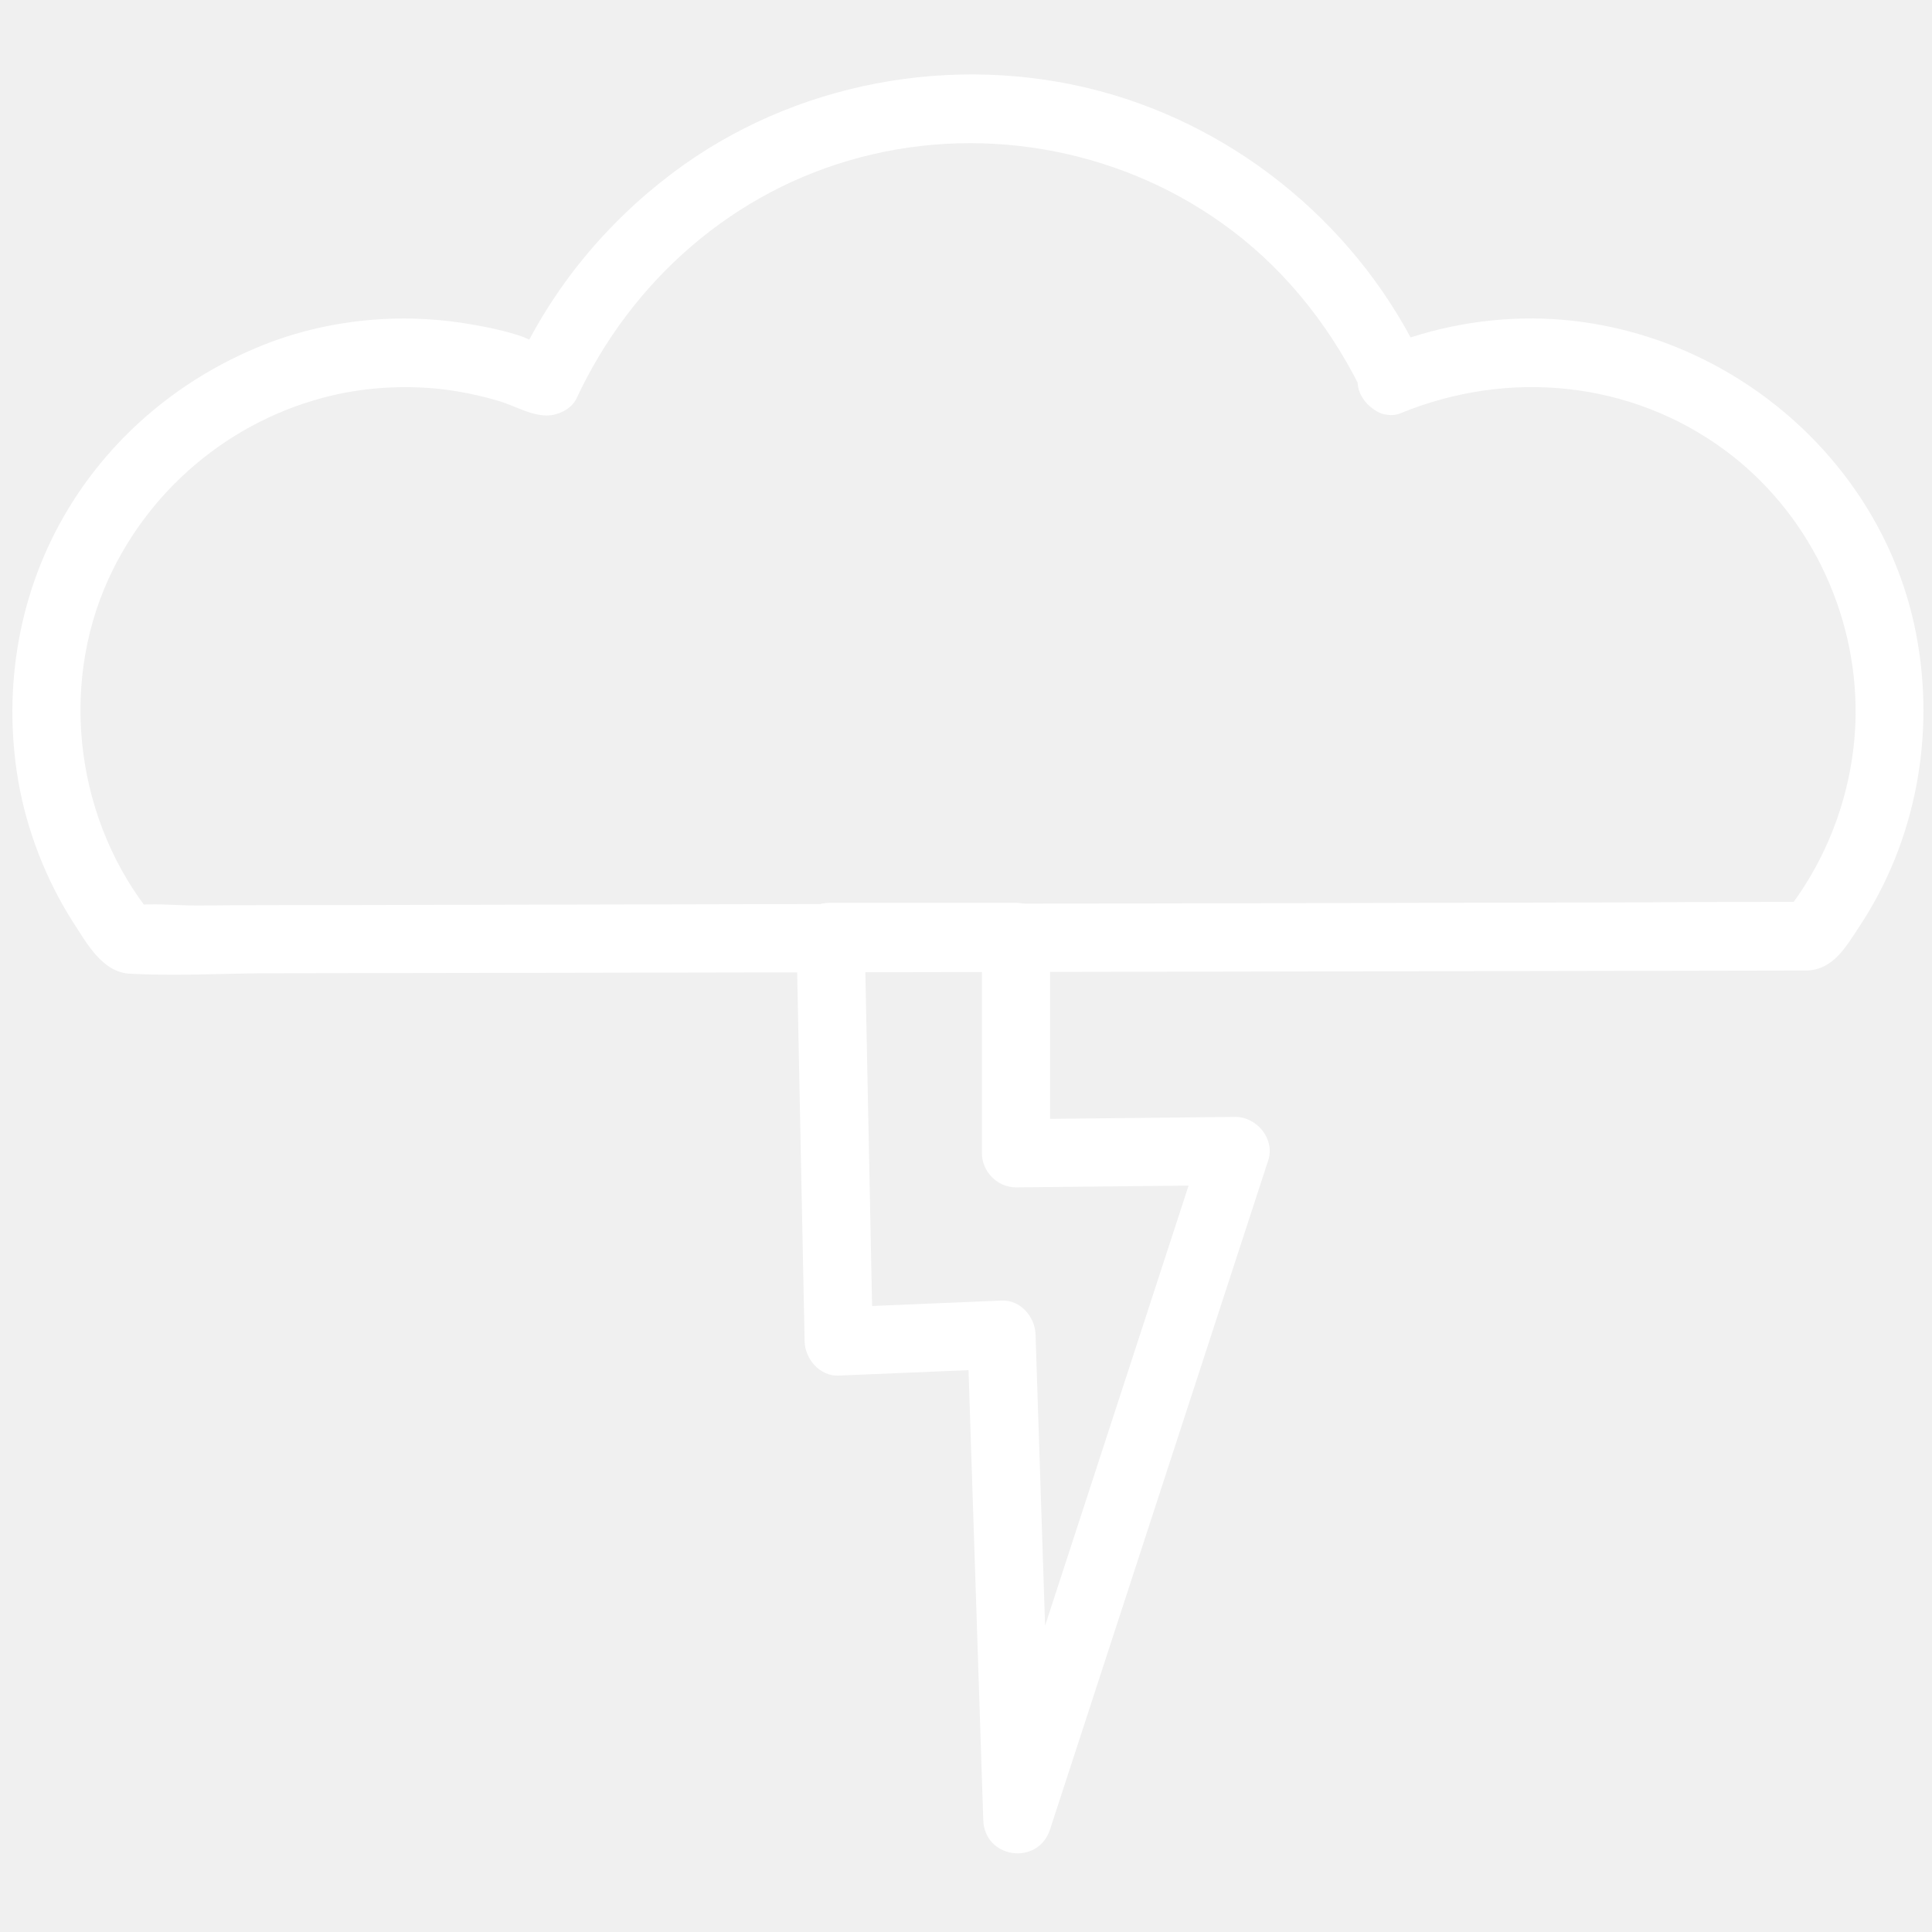
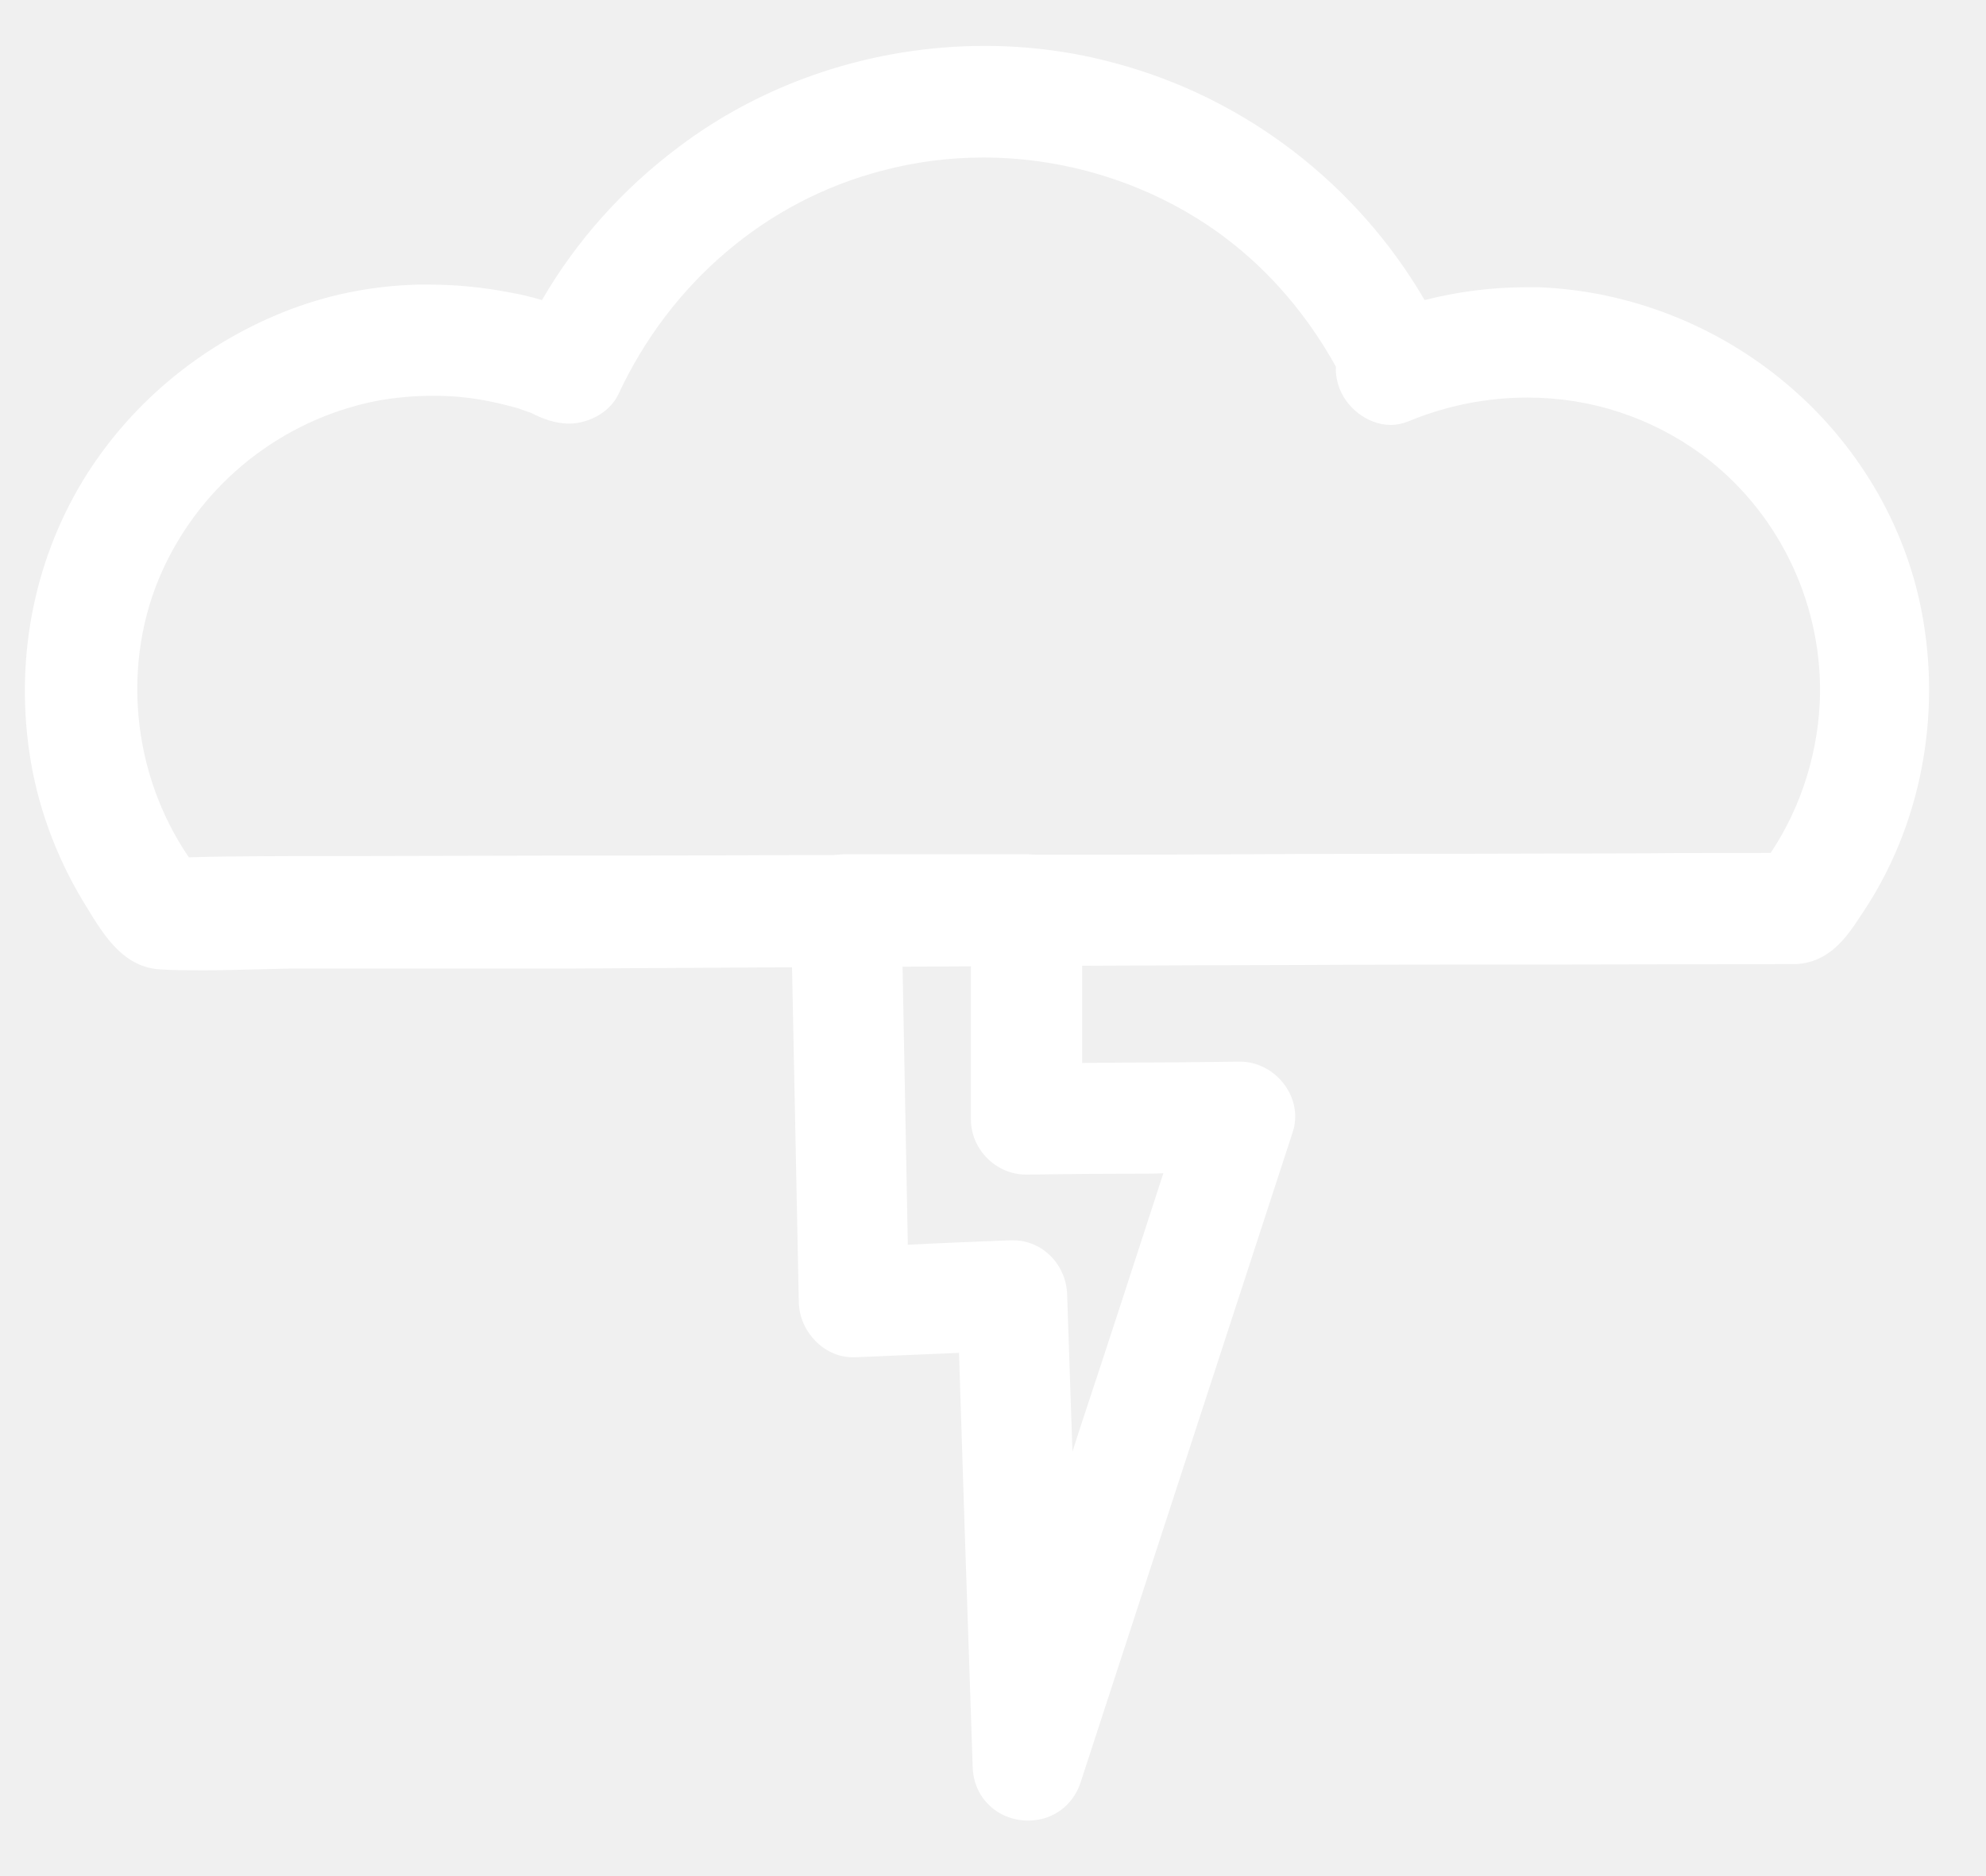
- <svg xmlns="http://www.w3.org/2000/svg" version="1.1" id="Layer_1" x="0px" y="0px" viewBox="0 0 425 425" style="enable-background:new 0 0 425 425;" xml:space="preserve">
+ <svg xmlns="http://www.w3.org/2000/svg" version="1.1" id="Layer_1" x="0px" y="0px" viewBox="0 0 450 425" style="enable-background:new 0 0 450 425;" xml:space="preserve">
  <style type="text/css">
	.st0{fill:#FFFFFF;}
</style>
  <g>
    <g>
-       <path class="st0" d="M182.6,213.6c13.6,0,27.2,0,40.9,0c-2.5-2.5-5-5-7.5-7.5c0,15.9,0,31.7,0,47.6c0,4,3.4,7.5,7.5,7.5    c16.1-0.2,32.2-0.3,48.3-0.5c-2.4-3.2-4.8-6.3-7.2-9.5c-16,49.1-32,98.1-48,147.2c4.9,0.7,9.8,1.3,14.7,2    c-1.2-35.6-2.3-71.2-3.5-106.8c-0.1-3.9-3.3-7.7-7.5-7.5c-11.9,0.5-23.8,1-35.8,1.5c2.5,2.5,5,5,7.5,7.5    c-0.6-29.7-1.2-59.4-1.8-89c-0.2-9.6-15.2-9.7-15,0c0.6,29.7,1.2,59.4,1.8,89c0.1,3.9,3.4,7.7,7.5,7.5c11.9-0.5,23.8-1,35.8-1.5    c-2.5-2.5-5-5-7.5-7.5c1.2,35.6,2.3,71.2,3.5,106.8c0.3,8.5,12.1,10.1,14.7,2c16-49.1,32-98.1,48-147.2c1.5-4.6-2.5-9.5-7.2-9.5    c-16.1,0.2-32.2,0.3-48.3,0.5c2.5,2.5,5,5,7.5,7.5c0-15.9,0-31.7,0-47.6c0-4.1-3.4-7.5-7.5-7.5c-13.6,0-27.2,0-40.9,0    C172.9,198.6,172.9,213.6,182.6,213.6z" />
+       <g>
+         <path class="st0" d="M232.9,410.2c-4.7,0-9.8-3.4-10.1-9.7c-0.6-17.8-1.2-35.6-1.8-53.4c-0.5-14.4-0.9-28.7-1.4-43.1l-26,1.1     c-0.1,0-0.3,0-0.4,0c-5.1,0-9.6-4.6-9.7-9.9l-1.8-89c-0.1-2.8,0.9-5.3,2.8-7.1c1.8-1.9,4.3-3,7.1-3h40.9c5.5,0,10,4.5,10,10v37.5     c4.7,0,9.3-0.1,14-0.1c8.1-0.1,16.2-0.2,24.3-0.3c3.2,0,6.2,1.6,8.1,4.3c1.9,2.6,2.4,5.7,1.5,8.5c-8,24.7-16.1,49.3-24.1,73.9     c-8,24.4-15.9,48.8-23.9,73.3C241,407.4,237.3,410.2,232.9,410.2z M229.6,283.6c5.1,0,9.5,4.6,9.7,9.9     c0.6,16.6,1.1,33.2,1.6,49.8c0,0,19.4-59.6,26.1-80c-3.5,0-7,0.1-10.5,0.1c-8,0.1-16,0.1-24,0.2c-5.5,0-10-4.6-10-10v-37.6h-20.6     l1.4,68.6l25.9-1.1C229.3,283.6,229.5,283.6,229.6,283.6z" />
+         <path class="st0" d="M232.5,198.6c4.1,0,7.5,3.4,7.5,7.5c0,13.4,0,26.7,0,40c-2.5,0-5,0.1-7.5,0.1c2.5,2.5,5,5,7.5,7.5     c0-2.5,0-5.1,0-7.6c13.6-0.1,27.2-0.2,40.8-0.4c4.7,0,8.7,4.9,7.2,9.5c-16,49.1-32,98.1-48,147.2c-1.2,3.6-4.2,5.3-7.1,5.3     c-3.7,0-7.4-2.6-7.6-7.3c-1.1-33-2.1-66-3.2-99c2.4-0.1,4.8-0.2,7.2-0.3c-2.5-2.5-5-5-7.5-7.5c0.1,2.6,0.2,5.2,0.3,7.8     c-9.6,0.4-19.1,0.8-28.6,1.2c-0.1,0-0.2,0-0.3,0c-4,0-7.1-3.7-7.2-7.5c-0.6-29.6-1.2-59.3-1.8-89c0-2.3,0.8-4.1,2.1-5.3     c-3.8,4.2-2,12.8,5.3,12.8c2.6,0,5.2,0,7.8,0c0.5,24.5,1,49.1,1.5,73.7c-2.4,0.1-4.9,0.2-7.3,0.3c2.5,2.5,5,5,7.5,7.5     c-0.1-2.6-0.1-5.2-0.2-7.8c9.5-0.4,19-0.8,28.5-1.2c0.1,0,0.2,0,0.3,0c4,0,7.1,3.7,7.2,7.5c0.7,21.3,1.4,42.7,2.1,64     c-4.4,13.6-8.9,27.2-13.3,40.8c4.9,0.7,9.8,1.3,14.7,2c-0.5-14.3-0.9-28.5-1.4-42.8c10.5-32.3,21-64.5,31.6-96.8     c3.4,0,6.9-0.1,10.3-0.1c-2.4-3.2-4.8-6.3-7.2-9.5c-1,3.2-2.1,6.4-3.1,9.6c-12.7,0.1-25.3,0.2-38,0.4c-4.1,0-7.5-3.5-7.5-7.5     c0-13.4,0-26.7,0-40.1c2.5,0,5,0,7.5,0c-2.5-2.5-5-5-7.5-7.5c0,2.5,0,5,0,7.5c-8.6,0-17.1,0-25.6,0c-0.1-2.5-0.1-5-0.2-7.5     c-0.1-4.8-3.9-7.2-7.7-7.2c-1.9,0-3.9,0.6-5.3,2c1.2-1.3,3-2.2,5.3-2.2C205.3,198.6,218.9,198.6,232.5,198.6 M232.5,193.6h-40.9     c-3.5,0-6.7,1.3-8.9,3.7c-2.3,2.3-3.6,5.4-3.5,8.9c0.6,29.7,1.2,59.4,1.8,89c0.2,6.7,5.8,12.4,12.2,12.4c0.2,0,0.4,0,0.6,0     c7.8-0.3,15.6-0.7,23.5-1c0.4,13.5,0.9,27,1.3,40.5c0.6,17.5,1.2,35.6,1.8,53.4c0.2,6.9,5.6,12.1,12.6,12.1     c5.5,0,10.2-3.4,11.9-8.8c8-24.5,16-49.1,24-73.6c8-24.5,16-49.1,24-73.6c1.2-3.6,0.5-7.5-1.8-10.7c-2.4-3.3-6.2-5.3-10.1-5.3     c0,0,0,0-0.1,0c-8,0.1-16.2,0.2-24.1,0.2c-3.9,0-7.7,0.1-11.6,0.1v-35C245,199.2,239.4,193.6,232.5,193.6L232.5,193.6z      M189.8,204.3c0.4-0.3,1-0.5,1.7-0.5c0.8,0,2.6,0.2,2.7,2.3l0,2.4h-2.6c-1,0-1.6-0.3-2-1.2C189.2,206.5,189.3,205.1,189.8,204.3     L189.8,204.3z M204.5,218.6H220v35.1c0,6.8,5.7,12.5,12.5,12.5c0,0,0,0,0.1,0c8-0.1,16.2-0.2,24.1-0.2c2.3,0,4.6,0,6.9-0.1     c-6.2,19.1-12.4,38.2-18.7,57.2L243,329c-0.4-11.8-0.8-23.8-1.2-35.6c-0.2-6.8-5.6-12.3-12.2-12.3c-0.2,0-0.4,0-0.6,0l-0.3,0     c-7.7,0.3-15.3,0.6-23,1L204.5,218.6L204.5,218.6z M232.2,394.3c0.9-2.7,1.7-5.4,2.6-8c0.1,2.8,0.2,5.6,0.3,8.4     c-0.5-0.1-1-0.1-1.5-0.2C233.1,394.4,232.7,394.3,232.2,394.3L232.2,394.3z" />
+       </g>
    </g>
  </g>
  <g>
    <g>
-       <path class="st0" d="M313.1,79.8C299.5,50.6,273,28.3,241.8,20c-32.1-8.5-67.4-1.9-93.9,18.1c-14.6,11-26.4,25.3-34.1,41.9    c2.2-1.2,4.3-2.5,6.5-3.7c-0.7,0-4.3-1.9-5.8-2.4c-2.8-0.9-5.6-1.6-8.4-2.1c-6.5-1.3-13.2-1.9-19.8-1.7    c-9.7,0.3-19.4,2.2-28.4,5.8C40.1,83,25,95.5,15.1,111.8C4.2,129.7,0.5,151.1,4,171.7c1.9,11,6.1,21.8,12.1,31.2    c3,4.6,6.4,11,12.5,11.3c9.6,0.5,19.4,0,29.1-0.1c21.1,0,42.3-0.1,63.4-0.1c54.7-0.1,109.4-0.2,164.2-0.3    c36.3-0.1,72.6-0.1,108.9-0.2c1.1,0,2.3,0,3.4,0c5.7-0.3,8.4-5.1,11.3-9.5c12.6-18.9,16.9-42.4,12.6-64.6    c-7.5-38.9-42.5-67.9-81.9-69.3c-12.1-0.4-24.3,1.8-35.5,6.4c-3.7,1.5-6.4,5-5.2,9.2c1,3.5,5.4,6.8,9.2,5.2    c23.7-9.7,50.5-7.2,71.3,8.1c18.3,13.5,29,35.5,28.8,58.2c-0.2,15.6-5.6,31.1-15.3,43.4c1.8-0.7,3.5-1.5,5.3-2.2    c-12.3,0-24.5,0-36.8,0.1c-29.4,0.1-58.9,0.1-88.3,0.2c-35.6,0.1-71.2,0.1-106.9,0.2c-30.8,0.1-61.6,0.1-92.4,0.2    c-10.1,0-20.3,0-30.4,0.1c-4.7,0-9.9-0.6-14.6,0c-0.2,0-0.4,0-0.6,0c1.8,0.7,3.5,1.5,5.3,2.2c-16.6-20.5-20.6-49.8-9.7-73.9    c9.6-21.1,28.8-36.4,51.5-41c7.1-1.4,14.6-1.7,21.8-0.9c4.3,0.5,8.5,1.4,12.6,2.6c3.4,1,7,3.2,10.6,3.2c2.4,0,5.4-1.4,6.5-3.7    c12.1-26,34.6-45.8,62.5-53.1c28.1-7.4,58.6-1.4,81.7,16.1c12.7,9.6,22.5,22.4,29.3,36.8C304.3,96.1,317.2,88.5,313.1,79.8    L313.1,79.8z" />
+       <g>
+         <path class="st0" d="M46.1,217.3c-3.5,0-6.7-0.1-9.5-0.2C29.8,216.8,26,210.8,23,206c-0.3-0.5-0.6-1-0.9-1.4     c-6.2-9.8-10.6-21-12.6-32.4c-3.7-21.8,0.4-43.8,11.5-62c10.1-16.6,25.8-29.8,44.3-37.2c9.2-3.7,19.1-5.7,29.4-6     c0.9,0,1.7,0,2.6,0c5.9,0,11.9,0.6,17.9,1.8c2.9,0.5,5.8,1.2,8.7,2.2c0,0,0,0,0.1,0c7.7-13.9,18.3-25.9,31.3-35.7     c19.1-14.4,43.2-22.4,67.8-22.4c9.8,0,19.5,1.3,28.9,3.7c29.4,7.8,54.7,27.5,69.6,54.2c7.9-2.2,16-3.4,24.2-3.4c1,0,1.9,0,2.9,0     c41.1,1.5,76.6,31.5,84.3,71.3c4.5,23.1-0.2,47.4-13,66.5l-0.6,0.9c-2.8,4.4-6.1,9.3-12.6,9.7c0,0-3.5,0-3.5,0     c-18.1,0.1-36.3,0.1-54.4,0.1c-18.1,0-36.3,0-54.4,0.1c-54.2,0.1-163.1,0.8-164.2,0.8H66c-2.8,0-5.5,0.1-8.3,0.2     C53.9,217.2,50,217.3,46.1,217.3z M97.7,87.2c-4.6,0-9.1,0.4-13.5,1.3c-22,4.5-40.7,19.4-50.1,39.9c-9.9,22-7.2,48.7,7,68.6     c3.4-0.1,8.3-0.2,11.3-0.2c10.1-0.1,20.4-0.1,30.4-0.1c15.4-0.1,30.8-0.1,46.2-0.1c15.4,0,30.8-0.1,46.2-0.1     c17.8,0,35.6-0.1,53.3-0.1c17.9,0,35.7,0,53.6-0.1c14.7,0,29.4-0.1,44.2-0.1c14.7,0,29.4-0.1,44.1-0.1     c10.7-0.1,21.2-0.1,31.9-0.1c7.8-11.3,12.2-25,12.4-38.7c0.2-22.2-10.2-43.2-27.8-56.2c-11.9-8.7-26-13.4-40.9-13.4     c-9.5,0-18.9,1.9-27.9,5.6c-0.9,0.4-2,0.6-3,0.6c-4.2,0-8.3-3.3-9.5-7.4c-0.4-1.3-0.5-2.6-0.3-3.8c-6.7-12.4-15.5-22.7-25.9-30.6     c-16-12.1-36.1-18.8-56.5-18.8c-8,0-16,1-23.6,3c-26.8,7-49.1,26-61.3,52.1c-1.6,3.4-5.7,5.2-8.8,5.2c-2.9,0-5.7-1.1-8.1-2.1     c-1.2-0.5-2.3-0.9-3.3-1.2c-4.2-1.2-8.3-2.1-12.3-2.5C102.9,87.3,100.3,87.2,97.7,87.2z" />
+         <path class="st0" d="M223.1,15.4c9.5,0,19,1.2,28.2,3.7c29.4,7.8,54.7,28.1,69.1,54.8c-2.5,0.8-4.9,1.6-7.3,2.6     c-2.6,1.1-4.7,3.1-5.3,5.7c-6.7-12.5-15.7-23.6-27-32.2c-16.7-12.7-37.2-19.3-58-19.3c-8.1,0-16.3,1-24.3,3.1     c-28.1,7.3-50.7,27.3-62.9,53.5c-1.1,2.3-4.1,3.7-6.5,3.7c-3.6,0-7.2-2.2-10.7-3.2c-4.1-1.2-8.4-2.1-12.7-2.6     c-2.6-0.3-5.3-0.4-8-0.4c-4.7,0-9.4,0.4-14,1.3c-22.9,4.6-42.2,20-51.8,41.3c-10.6,23.4-7.2,51.6,8,72.1c-1.3,0-2.1,0.1-2.1,0.1     s-1.3,0-1.5,0c1.8,0.7,3.5,1.5,5.3,2.2c-0.6-0.7-1.2-1.5-1.8-2.3c3.2-0.1,9.2-0.2,12.5-0.2c10.1-0.1,20.3-0.1,30.4-0.1     c30.8-0.1,61.6-0.1,92.4-0.2c35.7-0.1,71.3-0.1,106.9-0.2c29.4-0.1,58.9-0.1,88.3-0.2c11.1-0.1,22.1-0.1,33.2-0.1     c-0.5,0.7-1.1,1.5-1.7,2.2c1.8-0.7,3.5-1.5,5.3-2.2c-1.2,0-2.4,0-3.6,0c8.7-11.9,13.4-26.5,13.6-41.2     c0.2-22.7-10.5-44.7-28.8-58.2C375.8,89.7,361,85.2,346,85.2c-9.7,0-19.6,1.9-28.9,5.7c-0.7,0.3-1.4,0.4-2.1,0.4     c-3.2,0-6.3-2.7-7.1-5.6c-0.4-1.3-0.4-2.4-0.1-3.5c0.9,1.6,1.7,3.2,2.5,4.9c1.2,2.7,3.4,3.8,5.6,3.8c4.9,0,10.2-5.5,7.3-11.6     c-0.9-1.8-1.8-3.6-2.7-5.4c8.2-2.5,16.8-3.8,25.4-3.8c0.9,0,1.9,0,2.8,0c39.4,1.4,74.4,30.4,81.9,69.3c4.3,22.2,0,45.7-12.6,64.6     c-2.9,4.4-5.6,9.2-11.3,9.5c-1.1,0-2.3,0-3.4,0c-36.3,0.1-72.6,0.1-108.9,0.2c-54.8,0.1-164.2,0.8-164.2,0.8s-42.8,0-64.1,0     c-6.6,0.1-13.3,0.3-19.9,0.3c-3.2,0-6.3-0.1-9.4-0.2c-6.1-0.3-9.6-6.7-12.6-11.4c-6-9.5-10.3-20.3-12.2-31.4     c-3.5-20.7,0.2-42.3,11.2-60.3c10-16.4,25.2-29,43.1-36.1c9.1-3.6,18.8-5.5,28.6-5.8c0.8,0,1.7,0,2.5,0c5.8,0,11.7,0.6,17.4,1.7     c2.8,0.5,5.6,1.2,8.5,2.1c0.5,0.2,1.2,0.5,1.9,0.8c-0.9,1.7-1.8,3.5-2.7,5.3c2.2-1.2,4.3-2.5,6.5-3.7c-0.5,0-2.3-0.9-3.9-1.6     c7.7-14.5,18.6-27,31.7-36.9C175.9,22.9,199.4,15.4,223.1,15.4 M223.1,10.4L223.1,10.4c-25.1,0-49.7,8.1-69.3,22.9     c-12.8,9.6-23.2,21.3-31,34.7c-2.4-0.7-4.8-1.3-7.2-1.7c-6.1-1.2-12.3-1.8-18.3-1.8c-0.9,0-1.8,0-2.7,0     c-10.7,0.3-20.8,2.4-30.3,6.2c-19,7.6-35.1,21.1-45.5,38.2C7.4,127.7,3.2,150.3,7,172.7c2,11.7,6.5,23.2,12.9,33.3     c0.3,0.5,0.6,1,0.9,1.5c3.2,5,7.5,11.8,15.6,12.2c2.9,0.2,6.1,0.2,9.7,0.2c3.9,0,7.8-0.1,11.6-0.2c2.7-0.1,5.5-0.1,8.3-0.2h64.1     c1.1,0,110-0.7,164.2-0.8c18.2-0.1,36.6-0.1,54.4-0.1c17.8,0,36.3-0.1,54.5-0.1h3.4c0.1,0,0.2,0,0.3,0     c7.8-0.4,11.7-6.4,14.6-10.8c0.2-0.3,0.4-0.6,0.6-0.9c13.1-19.6,17.9-44.5,13.3-68.3c-3.8-19.8-14.7-38.2-30.7-51.6     c-15.8-13.3-35.7-21-56-21.8c-1,0-2,0-3,0c-7.7,0-15.4,1-22.9,2.9c-15.4-26.4-40.8-45.9-70.2-53.7     C243.1,11.7,233.1,10.4,223.1,10.4L223.1,10.4z M129,96c3.8,0,8.9-2.1,11.1-6.6c0,0,0,0,0,0c11.8-25.4,33.6-43.9,59.7-50.7     c7.5-2,15.2-3,23-3c19.8,0,39.4,6.5,55,18.3c10,7.6,18.4,17.4,24.9,29.1c-0.1,1.3,0.1,2.6,0.5,4c1.5,5.2,6.7,9.2,11.9,9.2     c1.4,0,2.7-0.3,4-0.8c8.7-3.6,17.8-5.4,27-5.4c14.4,0,28,4.5,39.5,12.9c16.9,12.5,27,32.7,26.8,54.1     c-0.2,12.8-4.1,25.6-11.2,36.2c-10.2,0-20.3,0-30.6,0.1c-14.7,0-29.7,0.1-44.1,0.1c-14.5,0-29.4,0-44.1,0.1     c-17.8,0.1-35.9,0.1-53.5,0.1c-17.5,0-35.6,0.1-53.4,0.1c-15.4,0.1-31.1,0.1-46.2,0.1c-15.1,0-30.8,0.1-46.2,0.1     c-10,0-20.3,0-30.4,0.1c0,0,0,0,0,0c-2.6,0-6.7,0.1-9.9,0.2c-13-19-15.4-44.2-6-65c9-19.8,27-34.1,48.3-38.4     c4.2-0.8,8.6-1.2,13-1.2c2.5,0,5,0.1,7.4,0.4c3.8,0.4,7.8,1.3,11.8,2.4c0.9,0.3,1.9,0.7,3.1,1.1C122.7,94.8,125.7,96,129,96     L129,96z M313.4,82.1c0.4-0.4,1-0.7,1.6-1c1-0.4,2-0.8,2.9-1.1c0.2,0.5,0.5,0.9,0.7,1.4c0.5,1,0.4,1.9-0.1,2.8     c-0.7,1.1-1.9,1.7-2.7,1.7c-0.3,0-0.6,0-1-0.9C314.3,84,313.9,83.1,313.4,82.1L313.4,82.1z" />
+       </g>
    </g>
  </g>
</svg>
